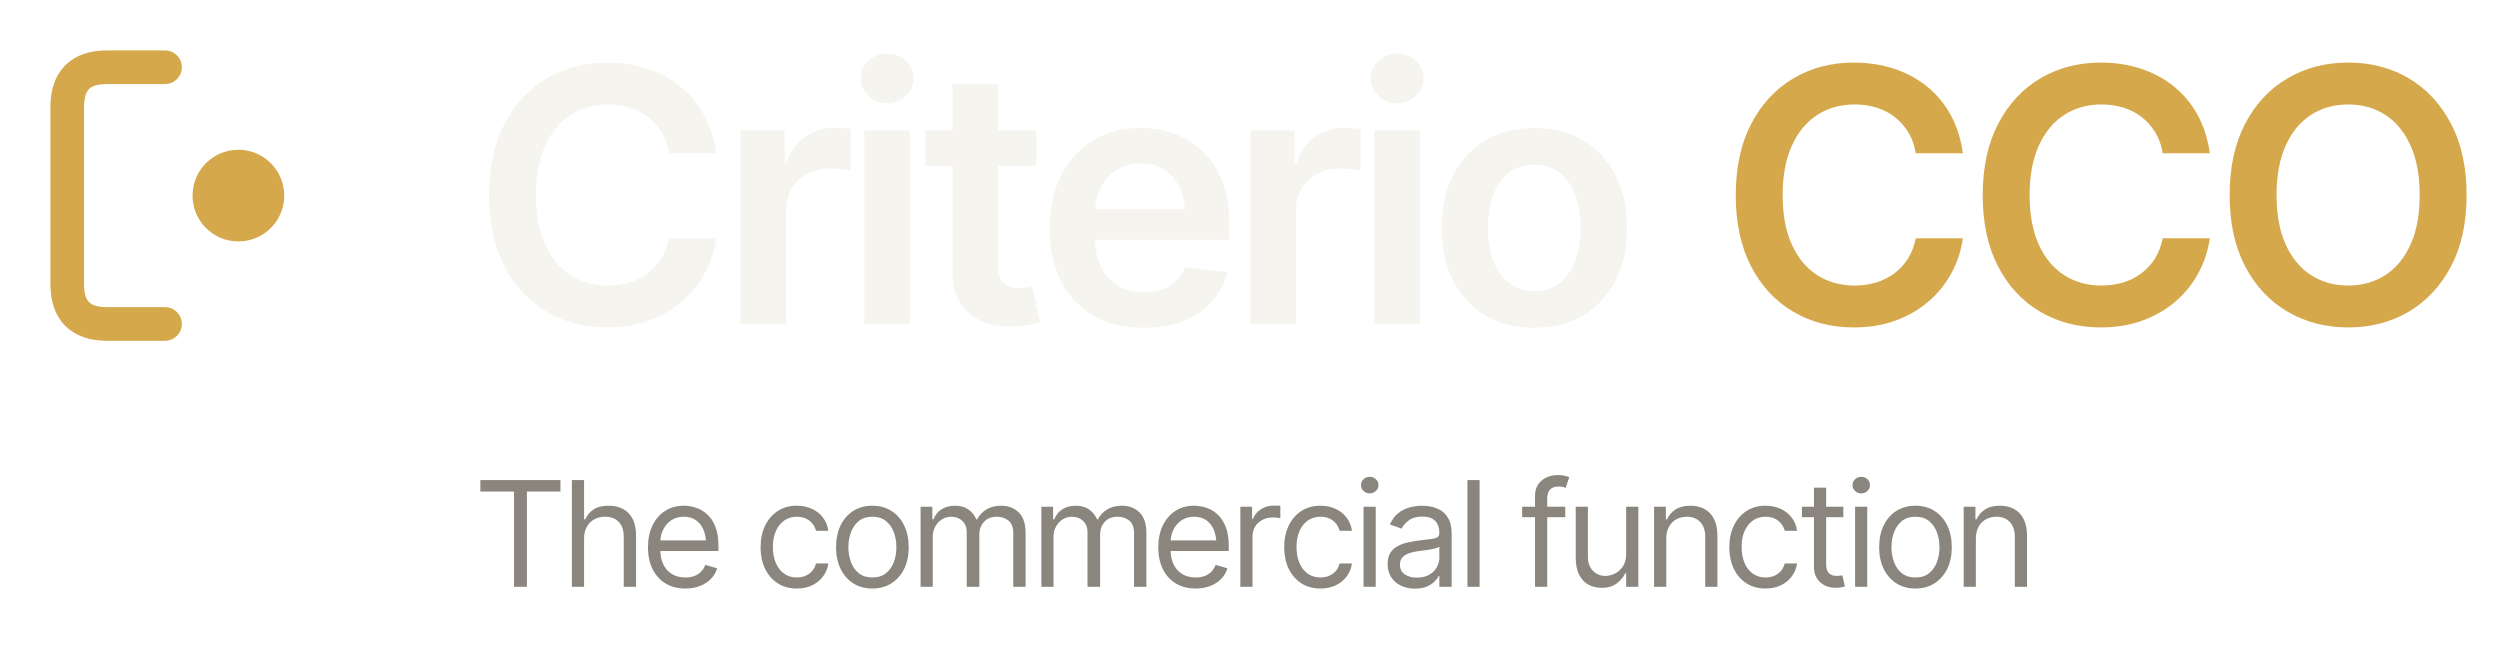
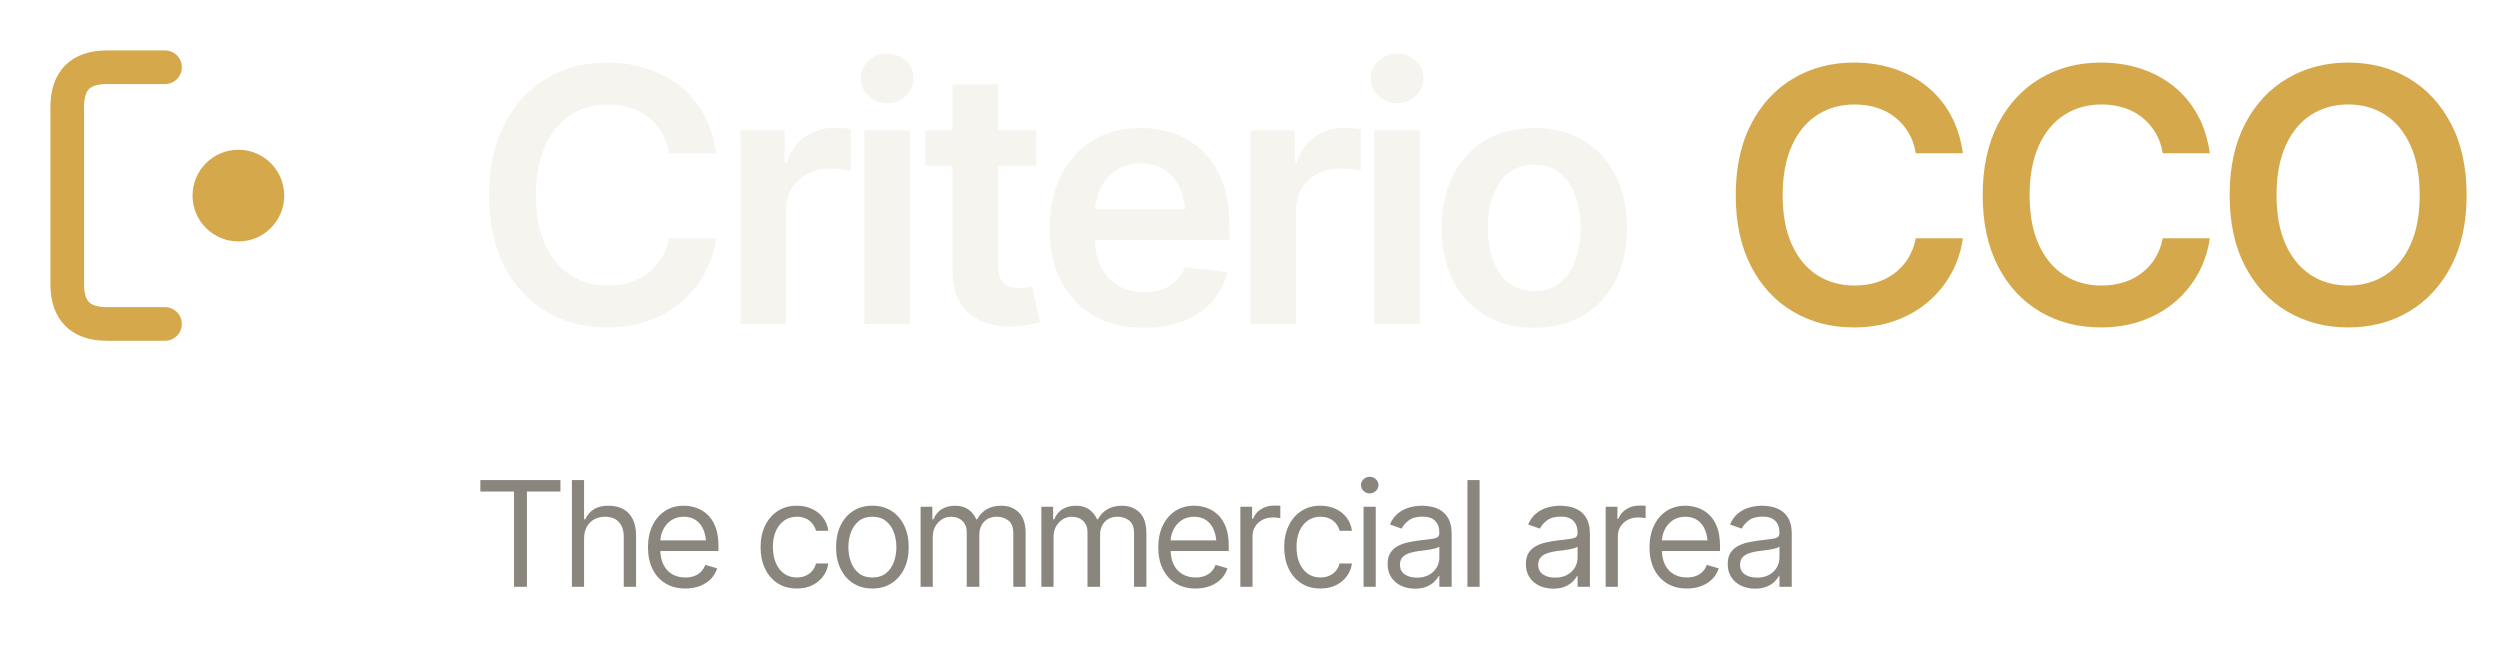
- <svg xmlns="http://www.w3.org/2000/svg" viewBox="0 0 409 108" width="409" height="108" role="img" aria-label="Criterio CCO · The commercial function">
+ <svg xmlns="http://www.w3.org/2000/svg" viewBox="0 0 409 108" width="409" height="108" role="img" aria-label="Criterio CCO · The commercial area">
  <path d="M27 11H17.5Q11 11 11 17.5V46.5Q11 53 17.5 53H27" fill="none" stroke="#d5a84b" stroke-width="5.5" stroke-linecap="round" stroke-linejoin="round" />
  <circle cx="39" cy="32" r="7.5" fill="#d5a84b" />
  <path d="M99.325 53.566Q93.774 53.566 89.399 50.989Q85.023 48.412 82.517 43.569Q80.011 38.727 80.011 31.93Q80.011 25.104 82.545 20.248Q85.08 15.391 89.456 12.813Q93.831 10.236 99.325 10.236Q102.809 10.236 105.853 11.228Q108.897 12.219 111.276 14.13Q113.655 16.042 115.17 18.803Q116.686 21.564 117.167 25.076H109.464Q109.152 23.15 108.26 21.678Q107.368 20.205 106.051 19.171Q104.734 18.138 103.063 17.614Q101.393 17.09 99.467 17.09Q96.012 17.09 93.35 18.803Q90.688 20.517 89.187 23.844Q87.686 27.172 87.686 31.93Q87.686 36.744 89.201 40.043Q90.716 43.343 93.364 45.028Q96.012 46.713 99.438 46.713Q101.336 46.713 102.979 46.217Q104.621 45.722 105.966 44.716Q107.312 43.711 108.204 42.281Q109.096 40.851 109.464 38.981H117.167Q116.742 42.012 115.312 44.66Q113.882 47.308 111.574 49.304Q109.266 51.301 106.179 52.434Q103.092 53.566 99.325 53.566Z M121.147 53.0V21.338H128.368V26.662H128.708Q129.558 23.887 131.682 22.4Q133.806 20.913 136.524 20.913Q137.119 20.913 137.898 20.97Q138.677 21.026 139.187 21.111V27.965Q138.705 27.795 137.686 27.682Q136.666 27.568 135.732 27.568Q133.664 27.568 132.05 28.446Q130.436 29.324 129.515 30.854Q128.595 32.383 128.595 34.422V53.0Z M141.41 53.0V21.338H148.859V53.0ZM145.149 16.892Q143.364 16.892 142.09 15.702Q140.816 14.513 140.816 12.842Q140.816 11.143 142.09 9.953Q143.364 8.764 145.149 8.764Q146.904 8.764 148.179 9.953Q149.453 11.143 149.453 12.813Q149.453 14.513 148.179 15.702Q146.904 16.892 145.149 16.892Z M169.547 21.338V27.115H151.394V21.338ZM155.84 13.805H163.288V43.484Q163.288 45.354 164.11 46.246Q164.931 47.138 166.715 47.138Q167.197 47.138 167.791 47.053Q168.386 46.968 168.867 46.854L170.142 52.688Q168.952 53.057 167.735 53.241Q166.517 53.425 165.299 53.425Q160.881 53.425 158.361 51.088Q155.84 48.752 155.84 44.702Z M187.092 53.623Q182.334 53.623 178.879 51.626Q175.424 49.63 173.569 45.977Q171.714 42.323 171.714 37.367Q171.714 32.468 173.555 28.772Q175.396 25.076 178.738 23.009Q182.079 20.941 186.611 20.941Q189.528 20.941 192.147 21.876Q194.767 22.811 196.792 24.765Q198.817 26.719 199.978 29.735Q201.139 32.751 201.139 36.914V39.236H175.198V34.224H197.429L193.946 35.696Q193.946 33.006 193.124 31.009Q192.303 29.013 190.689 27.88Q189.075 26.747 186.667 26.747Q184.26 26.747 182.561 27.88Q180.862 29.013 179.984 30.924Q179.106 32.836 179.106 35.187V38.67Q179.106 41.559 180.111 43.612Q181.117 45.665 182.943 46.741Q184.77 47.817 187.205 47.817Q188.791 47.817 190.108 47.364Q191.425 46.911 192.374 45.991Q193.323 45.07 193.832 43.711L200.799 44.532Q200.119 47.279 198.293 49.333Q196.466 51.386 193.62 52.504Q190.774 53.623 187.092 53.623Z M204.58 53.0V21.338H211.802V26.662H212.142Q212.992 23.887 215.116 22.4Q217.24 20.913 219.958 20.913Q220.553 20.913 221.332 20.97Q222.111 21.026 222.621 21.111V27.965Q222.139 27.795 221.12 27.682Q220.1 27.568 219.165 27.568Q217.098 27.568 215.484 28.446Q213.87 29.324 212.949 30.854Q212.029 32.383 212.029 34.422V53.0Z M224.844 53.0V21.338H232.292V53.0ZM228.583 16.892Q226.798 16.892 225.524 15.702Q224.249 14.513 224.249 12.842Q224.249 11.143 225.524 9.953Q226.798 8.764 228.583 8.764Q230.338 8.764 231.613 9.953Q232.887 11.143 232.887 12.813Q232.887 14.513 231.613 15.702Q230.338 16.892 228.583 16.892Z M250.999 53.623Q246.354 53.623 242.956 51.584Q239.557 49.545 237.702 45.863Q235.847 42.182 235.847 37.311Q235.847 32.411 237.702 28.715Q239.557 25.02 242.956 22.98Q246.354 20.941 250.999 20.941Q255.643 20.941 259.042 22.98Q262.44 25.02 264.309 28.715Q266.178 32.411 266.178 37.311Q266.178 42.182 264.309 45.863Q262.44 49.545 259.042 51.584Q255.643 53.623 250.999 53.623ZM250.999 47.619Q253.576 47.619 255.247 46.246Q256.918 44.872 257.753 42.521Q258.588 40.171 258.588 37.311Q258.588 34.394 257.753 32.043Q256.918 29.692 255.247 28.319Q253.576 26.945 250.999 26.945Q248.478 26.945 246.779 28.319Q245.08 29.692 244.244 32.043Q243.409 34.394 243.409 37.311Q243.409 40.171 244.244 42.521Q245.08 44.872 246.779 46.246Q248.478 47.619 250.999 47.619Z" fill="#f5f4ef" />
  <path d="M303.283 53.566Q297.732 53.566 293.357 50.989Q288.981 48.412 286.475 43.569Q283.968 38.727 283.968 31.93Q283.968 25.104 286.503 20.248Q289.038 15.391 293.413 12.813Q297.789 10.236 303.283 10.236Q306.766 10.236 309.811 11.228Q312.855 12.219 315.234 14.13Q317.613 16.042 319.128 18.803Q320.643 21.564 321.125 25.076H313.422Q313.11 23.15 312.218 21.678Q311.326 20.205 310.009 19.171Q308.692 18.138 307.021 17.614Q305.35 17.09 303.424 17.09Q299.969 17.09 297.307 18.803Q294.645 20.517 293.144 23.844Q291.643 27.172 291.643 31.93Q291.643 36.744 293.158 40.043Q294.673 43.343 297.321 45.028Q299.969 46.713 303.396 46.713Q305.294 46.713 306.936 46.217Q308.579 45.722 309.924 44.716Q311.269 43.711 312.161 42.281Q313.053 40.851 313.422 38.981H321.125Q320.7 42.012 319.27 44.66Q317.839 47.308 315.531 49.304Q313.223 51.301 310.136 52.434Q307.049 53.566 303.283 53.566Z M343.682 53.566Q338.132 53.566 333.756 50.989Q329.381 48.412 326.874 43.569Q324.368 38.727 324.368 31.93Q324.368 25.104 326.903 20.248Q329.437 15.391 333.813 12.813Q338.188 10.236 343.682 10.236Q347.166 10.236 350.21 11.228Q353.255 12.219 355.634 14.13Q358.012 16.042 359.528 18.803Q361.043 21.564 361.524 25.076H353.821Q353.509 23.15 352.617 21.678Q351.725 20.205 350.408 19.171Q349.092 18.138 347.421 17.614Q345.75 17.09 343.824 17.09Q340.369 17.09 337.707 18.803Q335.045 20.517 333.544 23.844Q332.043 27.172 332.043 31.93Q332.043 36.744 333.558 40.043Q335.073 43.343 337.721 45.028Q340.369 46.713 343.796 46.713Q345.693 46.713 347.336 46.217Q348.978 45.722 350.323 44.716Q351.669 43.711 352.561 42.281Q353.453 40.851 353.821 38.981H361.524Q361.099 42.012 359.669 44.66Q358.239 47.308 355.931 49.304Q353.623 51.301 350.536 52.434Q347.449 53.566 343.682 53.566Z M384.167 53.566Q378.644 53.566 374.241 50.989Q369.837 48.412 367.302 43.569Q364.767 38.727 364.767 31.93Q364.767 25.104 367.302 20.248Q369.837 15.391 374.241 12.813Q378.644 10.236 384.167 10.236Q389.718 10.236 394.079 12.813Q398.44 15.391 400.989 20.248Q403.538 25.104 403.538 31.93Q403.538 38.727 400.989 43.569Q398.44 48.412 394.079 50.989Q389.718 53.566 384.167 53.566ZM384.167 46.713Q387.594 46.713 390.227 45.014Q392.861 43.314 394.362 40.015Q395.863 36.716 395.863 31.93Q395.863 27.115 394.362 23.802Q392.861 20.488 390.227 18.789Q387.594 17.09 384.167 17.09Q380.74 17.09 378.092 18.789Q375.444 20.488 373.943 23.802Q372.442 27.115 372.442 31.93Q372.442 36.716 373.943 40.015Q375.444 43.314 378.092 45.014Q380.74 46.713 384.167 46.713Z" fill="#d5a84b" />
-   <path d="M78.586 80.414V78.539H91.688V80.414H86.203V96.0H84.094V80.414Z M95.555 88.125V96.0H93.562V78.539H95.555V84.961H95.742Q96.199 83.941 97.119 83.338Q98.039 82.734 99.586 82.734Q100.922 82.734 101.93 83.268Q102.938 83.801 103.5 84.896Q104.062 85.992 104.062 87.68V96.0H102.047V87.82Q102.047 86.25 101.238 85.395Q100.43 84.539 99.0 84.539Q98.004 84.539 97.23 84.961Q96.457 85.383 96.006 86.18Q95.555 86.977 95.555 88.125Z M112.125 96.281Q110.238 96.281 108.861 95.438Q107.484 94.594 106.746 93.076Q106.008 91.559 106.008 89.555Q106.008 87.539 106.734 86.004Q107.461 84.469 108.779 83.602Q110.098 82.734 111.867 82.734Q112.887 82.734 113.895 83.074Q114.902 83.414 115.729 84.176Q116.555 84.938 117.047 86.191Q117.539 87.445 117.539 89.273V90.141H107.438V88.406H116.449L115.523 89.062Q115.523 87.75 115.113 86.73Q114.703 85.711 113.889 85.125Q113.074 84.539 111.867 84.539Q110.66 84.539 109.799 85.131Q108.938 85.723 108.48 86.672Q108.023 87.621 108.023 88.711V89.859Q108.023 91.348 108.539 92.379Q109.055 93.41 109.98 93.943Q110.906 94.477 112.125 94.477Q112.91 94.477 113.555 94.248Q114.199 94.02 114.668 93.557Q115.137 93.094 115.383 92.414L117.328 92.977Q117.023 93.961 116.303 94.705Q115.582 95.449 114.516 95.865Q113.449 96.281 112.125 96.281Z M130.359 96.281Q128.531 96.281 127.201 95.408Q125.871 94.535 125.15 93.012Q124.43 91.488 124.43 89.531Q124.43 87.527 125.168 85.998Q125.906 84.469 127.236 83.602Q128.566 82.734 130.336 82.734Q131.719 82.734 132.826 83.244Q133.934 83.754 134.643 84.68Q135.352 85.605 135.516 86.836H133.5Q133.348 86.238 132.949 85.711Q132.551 85.184 131.9 84.861Q131.25 84.539 130.359 84.539Q129.188 84.539 128.309 85.148Q127.43 85.758 126.938 86.865Q126.445 87.973 126.445 89.461Q126.445 90.973 126.926 92.104Q127.406 93.234 128.291 93.855Q129.176 94.477 130.359 94.477Q131.543 94.477 132.387 93.861Q133.23 93.246 133.5 92.18H135.516Q135.352 93.34 134.678 94.266Q134.004 95.191 132.908 95.736Q131.812 96.281 130.359 96.281Z M142.711 96.281Q140.941 96.281 139.605 95.438Q138.27 94.594 137.525 93.07Q136.781 91.547 136.781 89.531Q136.781 87.48 137.525 85.951Q138.27 84.422 139.605 83.578Q140.941 82.734 142.711 82.734Q144.492 82.734 145.828 83.578Q147.164 84.422 147.914 85.951Q148.664 87.48 148.664 89.531Q148.664 91.547 147.914 93.07Q147.164 94.594 145.828 95.438Q144.492 96.281 142.711 96.281ZM142.711 94.477Q144.07 94.477 144.938 93.785Q145.805 93.094 146.227 91.963Q146.648 90.832 146.648 89.531Q146.648 88.207 146.227 87.07Q145.805 85.934 144.938 85.236Q144.07 84.539 142.711 84.539Q141.375 84.539 140.508 85.236Q139.641 85.934 139.219 87.07Q138.797 88.207 138.797 89.531Q138.797 90.832 139.219 91.963Q139.641 93.094 140.508 93.785Q141.375 94.477 142.711 94.477Z M150.609 96.0V82.898H152.531V84.961H152.719Q153.129 83.906 154.043 83.32Q154.957 82.734 156.234 82.734Q157.523 82.734 158.385 83.32Q159.246 83.906 159.727 84.961H159.867Q160.383 83.941 161.385 83.338Q162.387 82.734 163.781 82.734Q165.539 82.734 166.664 83.83Q167.789 84.926 167.789 87.234V96.0H165.773V87.234Q165.773 85.781 164.977 85.16Q164.18 84.539 163.102 84.539Q161.73 84.539 160.975 85.377Q160.219 86.215 160.219 87.469V96.0H158.156V87.023Q158.156 85.91 157.441 85.225Q156.727 84.539 155.578 84.539Q154.793 84.539 154.113 84.961Q153.434 85.383 153.018 86.121Q152.602 86.859 152.602 87.82V96.0Z M170.367 96.0V82.898H172.289V84.961H172.477Q172.887 83.906 173.801 83.32Q174.715 82.734 175.992 82.734Q177.281 82.734 178.143 83.32Q179.004 83.906 179.484 84.961H179.625Q180.141 83.941 181.143 83.338Q182.145 82.734 183.539 82.734Q185.297 82.734 186.422 83.83Q187.547 84.926 187.547 87.234V96.0H185.531V87.234Q185.531 85.781 184.734 85.16Q183.938 84.539 182.859 84.539Q181.488 84.539 180.732 85.377Q179.977 86.215 179.977 87.469V96.0H177.914V87.023Q177.914 85.91 177.199 85.225Q176.484 84.539 175.336 84.539Q174.551 84.539 173.871 84.961Q173.191 85.383 172.775 86.121Q172.359 86.859 172.359 87.82V96.0Z M195.609 96.281Q193.723 96.281 192.346 95.438Q190.969 94.594 190.23 93.076Q189.492 91.559 189.492 89.555Q189.492 87.539 190.219 86.004Q190.945 84.469 192.264 83.602Q193.582 82.734 195.352 82.734Q196.371 82.734 197.379 83.074Q198.387 83.414 199.213 84.176Q200.039 84.938 200.531 86.191Q201.023 87.445 201.023 89.273V90.141H190.922V88.406H199.934L199.008 89.062Q199.008 87.75 198.598 86.73Q198.188 85.711 197.373 85.125Q196.559 84.539 195.352 84.539Q194.145 84.539 193.283 85.131Q192.422 85.723 191.965 86.672Q191.508 87.621 191.508 88.711V89.859Q191.508 91.348 192.023 92.379Q192.539 93.41 193.465 93.943Q194.391 94.477 195.609 94.477Q196.395 94.477 197.039 94.248Q197.684 94.02 198.152 93.557Q198.621 93.094 198.867 92.414L200.812 92.977Q200.508 93.961 199.787 94.705Q199.066 95.449 198.0 95.865Q196.934 96.281 195.609 96.281Z M202.922 96.0V82.898H204.844V84.891H204.984Q205.348 83.918 206.291 83.314Q207.234 82.711 208.406 82.711Q208.629 82.711 208.957 82.717Q209.285 82.723 209.461 82.734V84.773Q209.355 84.75 208.992 84.703Q208.629 84.656 208.219 84.656Q207.27 84.656 206.52 85.055Q205.77 85.453 205.342 86.145Q204.914 86.836 204.914 87.727V96.0Z M216.023 96.281Q214.195 96.281 212.865 95.408Q211.535 94.535 210.814 93.012Q210.094 91.488 210.094 89.531Q210.094 87.527 210.832 85.998Q211.57 84.469 212.9 83.602Q214.23 82.734 216.0 82.734Q217.383 82.734 218.49 83.244Q219.598 83.754 220.307 84.68Q221.016 85.605 221.18 86.836H219.164Q219.012 86.238 218.613 85.711Q218.215 85.184 217.564 84.861Q216.914 84.539 216.023 84.539Q214.852 84.539 213.973 85.148Q213.094 85.758 212.602 86.865Q212.109 87.973 212.109 89.461Q212.109 90.973 212.59 92.104Q213.07 93.234 213.955 93.855Q214.84 94.477 216.023 94.477Q217.207 94.477 218.051 93.861Q218.895 93.246 219.164 92.18H221.18Q221.016 93.34 220.342 94.266Q219.668 95.191 218.572 95.736Q217.477 96.281 216.023 96.281Z M223.078 96.0V82.898H225.07V96.0ZM224.086 80.719Q223.5 80.719 223.078 80.32Q222.656 79.922 222.656 79.359Q222.656 78.797 223.078 78.398Q223.5 78.0 224.086 78.0Q224.672 78.0 225.094 78.398Q225.516 78.797 225.516 79.359Q225.516 79.922 225.094 80.32Q224.672 80.719 224.086 80.719Z M231.492 96.305Q230.25 96.305 229.23 95.83Q228.211 95.355 227.613 94.453Q227.016 93.551 227.016 92.273Q227.016 91.148 227.461 90.451Q227.906 89.754 228.65 89.35Q229.395 88.945 230.291 88.746Q231.188 88.547 232.102 88.43Q233.297 88.277 234.041 88.195Q234.785 88.113 235.131 87.914Q235.477 87.715 235.477 87.234V87.164Q235.477 85.91 234.791 85.213Q234.105 84.516 232.711 84.516Q231.281 84.516 230.461 85.143Q229.641 85.77 229.312 86.484L227.391 85.805Q227.906 84.609 228.768 83.941Q229.629 83.273 230.643 83.004Q231.656 82.734 232.641 82.734Q233.273 82.734 234.094 82.881Q234.914 83.027 235.693 83.49Q236.473 83.953 236.982 84.885Q237.492 85.816 237.492 87.375V96.0H235.477V94.219H235.383Q235.184 94.641 234.703 95.127Q234.223 95.613 233.432 95.959Q232.641 96.305 231.492 96.305ZM231.797 94.5Q232.992 94.5 233.812 94.031Q234.633 93.562 235.055 92.818Q235.477 92.074 235.477 91.266V89.414Q235.348 89.566 234.92 89.689Q234.492 89.812 233.936 89.906Q233.379 90.0 232.852 90.064Q232.324 90.129 232.008 90.164Q231.223 90.27 230.543 90.498Q229.863 90.727 229.447 91.172Q229.031 91.617 229.031 92.391Q229.031 93.434 229.811 93.967Q230.59 94.5 231.797 94.5Z M242.062 78.539V96.0H240.07V78.539Z M256.078 82.898V84.609H249.023V82.898ZM251.133 96.0V81.094Q251.133 79.969 251.666 79.219Q252.199 78.469 253.043 78.094Q253.887 77.719 254.812 77.719Q255.562 77.719 256.037 77.842Q256.512 77.965 256.734 78.07L256.148 79.805Q255.996 79.746 255.732 79.67Q255.469 79.594 255.023 79.594Q254.027 79.594 253.576 80.104Q253.125 80.613 253.125 81.586V96.0Z M266.039 90.656V82.898H268.031V96.0H266.039V93.773H265.898Q265.43 94.77 264.463 95.473Q263.496 96.176 262.008 96.164Q260.777 96.164 259.828 95.631Q258.879 95.098 258.334 93.996Q257.789 92.895 257.789 91.219V82.898H259.781V91.102Q259.781 92.52 260.596 93.375Q261.41 94.23 262.664 94.219Q263.414 94.219 264.193 93.838Q264.973 93.457 265.506 92.666Q266.039 91.875 266.039 90.656Z M272.602 88.125V96.0H270.609V82.898H272.531V84.961H272.719Q273.176 83.953 274.113 83.344Q275.051 82.734 276.539 82.734Q277.863 82.734 278.859 83.273Q279.855 83.812 280.412 84.908Q280.969 86.004 280.969 87.68V96.0H278.977V87.82Q278.977 86.285 278.168 85.412Q277.359 84.539 275.965 84.539Q275.004 84.539 274.242 84.961Q273.48 85.383 273.041 86.18Q272.602 86.977 272.602 88.125Z M288.844 96.281Q287.016 96.281 285.686 95.408Q284.355 94.535 283.635 93.012Q282.914 91.488 282.914 89.531Q282.914 87.527 283.652 85.998Q284.391 84.469 285.721 83.602Q287.051 82.734 288.82 82.734Q290.203 82.734 291.311 83.244Q292.418 83.754 293.127 84.68Q293.836 85.605 294.0 86.836H291.984Q291.832 86.238 291.434 85.711Q291.035 85.184 290.385 84.861Q289.734 84.539 288.844 84.539Q287.672 84.539 286.793 85.148Q285.914 85.758 285.422 86.865Q284.93 87.973 284.93 89.461Q284.93 90.973 285.41 92.104Q285.891 93.234 286.775 93.855Q287.66 94.477 288.844 94.477Q290.027 94.477 290.871 93.861Q291.715 93.246 291.984 92.18H294.0Q293.836 93.34 293.162 94.266Q292.488 95.191 291.393 95.736Q290.297 96.281 288.844 96.281Z M301.57 82.898V84.609H294.797V82.898ZM296.766 79.781H298.758V92.25Q298.758 93.27 299.18 93.744Q299.602 94.219 300.516 94.219Q300.715 94.219 300.932 94.195Q301.148 94.172 301.406 94.125L301.828 95.93Q301.547 96.035 301.143 96.1Q300.738 96.164 300.328 96.164Q298.746 96.164 297.756 95.227Q296.766 94.289 296.766 92.789Z M303.492 96.0V82.898H305.484V96.0ZM304.5 80.719Q303.914 80.719 303.492 80.32Q303.07 79.922 303.07 79.359Q303.07 78.797 303.492 78.398Q303.914 78.0 304.5 78.0Q305.086 78.0 305.508 78.398Q305.93 78.797 305.93 79.359Q305.93 79.922 305.508 80.32Q305.086 80.719 304.5 80.719Z M313.359 96.281Q311.59 96.281 310.254 95.438Q308.918 94.594 308.174 93.07Q307.43 91.547 307.43 89.531Q307.43 87.48 308.174 85.951Q308.918 84.422 310.254 83.578Q311.59 82.734 313.359 82.734Q315.141 82.734 316.477 83.578Q317.812 84.422 318.562 85.951Q319.312 87.48 319.312 89.531Q319.312 91.547 318.562 93.07Q317.812 94.594 316.477 95.438Q315.141 96.281 313.359 96.281ZM313.359 94.477Q314.719 94.477 315.586 93.785Q316.453 93.094 316.875 91.963Q317.297 90.832 317.297 89.531Q317.297 88.207 316.875 87.07Q316.453 85.934 315.586 85.236Q314.719 84.539 313.359 84.539Q312.023 84.539 311.156 85.236Q310.289 85.934 309.867 87.07Q309.445 88.207 309.445 89.531Q309.445 90.832 309.867 91.963Q310.289 93.094 311.156 93.785Q312.023 94.477 313.359 94.477Z M323.25 88.125V96.0H321.258V82.898H323.18V84.961H323.367Q323.824 83.953 324.762 83.344Q325.699 82.734 327.188 82.734Q328.512 82.734 329.508 83.273Q330.504 83.812 331.061 84.908Q331.617 86.004 331.617 87.68V96.0H329.625V87.82Q329.625 86.285 328.816 85.412Q328.008 84.539 326.613 84.539Q325.652 84.539 324.891 84.961Q324.129 85.383 323.689 86.18Q323.25 86.977 323.25 88.125Z" fill="#8a867e" />
+   <path d="M78.586 80.414V78.539H91.688V80.414H86.203V96.0H84.094V80.414Z M95.555 88.125V96.0H93.562V78.539H95.555V84.961H95.742Q96.199 83.941 97.119 83.338Q98.039 82.734 99.586 82.734Q100.922 82.734 101.93 83.268Q102.938 83.801 103.5 84.896Q104.062 85.992 104.062 87.68V96.0H102.047V87.82Q102.047 86.25 101.238 85.395Q100.43 84.539 99.0 84.539Q98.004 84.539 97.23 84.961Q96.457 85.383 96.006 86.18Q95.555 86.977 95.555 88.125Z M112.125 96.281Q110.238 96.281 108.861 95.438Q107.484 94.594 106.746 93.076Q106.008 91.559 106.008 89.555Q106.008 87.539 106.734 86.004Q107.461 84.469 108.779 83.602Q110.098 82.734 111.867 82.734Q112.887 82.734 113.895 83.074Q114.902 83.414 115.729 84.176Q116.555 84.938 117.047 86.191Q117.539 87.445 117.539 89.273V90.141H107.438V88.406H116.449L115.523 89.062Q115.523 87.75 115.113 86.73Q114.703 85.711 113.889 85.125Q113.074 84.539 111.867 84.539Q110.66 84.539 109.799 85.131Q108.938 85.723 108.48 86.672Q108.023 87.621 108.023 88.711V89.859Q108.023 91.348 108.539 92.379Q109.055 93.41 109.98 93.943Q110.906 94.477 112.125 94.477Q112.91 94.477 113.555 94.248Q114.199 94.02 114.668 93.557Q115.137 93.094 115.383 92.414L117.328 92.977Q117.023 93.961 116.303 94.705Q115.582 95.449 114.516 95.865Q113.449 96.281 112.125 96.281Z M130.359 96.281Q128.531 96.281 127.201 95.408Q125.871 94.535 125.15 93.012Q124.43 91.488 124.43 89.531Q124.43 87.527 125.168 85.998Q125.906 84.469 127.236 83.602Q128.566 82.734 130.336 82.734Q131.719 82.734 132.826 83.244Q133.934 83.754 134.643 84.68Q135.352 85.605 135.516 86.836H133.5Q133.348 86.238 132.949 85.711Q132.551 85.184 131.9 84.861Q131.25 84.539 130.359 84.539Q129.188 84.539 128.309 85.148Q127.43 85.758 126.938 86.865Q126.445 87.973 126.445 89.461Q126.445 90.973 126.926 92.104Q127.406 93.234 128.291 93.855Q129.176 94.477 130.359 94.477Q131.543 94.477 132.387 93.861Q133.23 93.246 133.5 92.18H135.516Q135.352 93.34 134.678 94.266Q134.004 95.191 132.908 95.736Q131.812 96.281 130.359 96.281Z M142.711 96.281Q140.941 96.281 139.605 95.438Q138.27 94.594 137.525 93.07Q136.781 91.547 136.781 89.531Q136.781 87.48 137.525 85.951Q138.27 84.422 139.605 83.578Q140.941 82.734 142.711 82.734Q144.492 82.734 145.828 83.578Q147.164 84.422 147.914 85.951Q148.664 87.48 148.664 89.531Q148.664 91.547 147.914 93.07Q147.164 94.594 145.828 95.438Q144.492 96.281 142.711 96.281ZM142.711 94.477Q144.07 94.477 144.938 93.785Q145.805 93.094 146.227 91.963Q146.648 90.832 146.648 89.531Q146.648 88.207 146.227 87.07Q145.805 85.934 144.938 85.236Q144.07 84.539 142.711 84.539Q141.375 84.539 140.508 85.236Q139.641 85.934 139.219 87.07Q138.797 88.207 138.797 89.531Q138.797 90.832 139.219 91.963Q139.641 93.094 140.508 93.785Q141.375 94.477 142.711 94.477Z M150.609 96.0V82.898H152.531V84.961H152.719Q153.129 83.906 154.043 83.32Q154.957 82.734 156.234 82.734Q157.523 82.734 158.385 83.32Q159.246 83.906 159.727 84.961H159.867Q160.383 83.941 161.385 83.338Q162.387 82.734 163.781 82.734Q165.539 82.734 166.664 83.83Q167.789 84.926 167.789 87.234V96.0H165.773V87.234Q165.773 85.781 164.977 85.16Q164.18 84.539 163.102 84.539Q161.73 84.539 160.975 85.377Q160.219 86.215 160.219 87.469V96.0H158.156V87.023Q158.156 85.91 157.441 85.225Q156.727 84.539 155.578 84.539Q154.793 84.539 154.113 84.961Q153.434 85.383 153.018 86.121Q152.602 86.859 152.602 87.82V96.0Z M170.367 96.0V82.898H172.289V84.961H172.477Q172.887 83.906 173.801 83.32Q174.715 82.734 175.992 82.734Q177.281 82.734 178.143 83.32Q179.004 83.906 179.484 84.961H179.625Q180.141 83.941 181.143 83.338Q182.145 82.734 183.539 82.734Q185.297 82.734 186.422 83.83Q187.547 84.926 187.547 87.234V96.0H185.531V87.234Q185.531 85.781 184.734 85.16Q183.938 84.539 182.859 84.539Q181.488 84.539 180.732 85.377Q179.977 86.215 179.977 87.469V96.0H177.914V87.023Q177.914 85.91 177.199 85.225Q176.484 84.539 175.336 84.539Q174.551 84.539 173.871 84.961Q173.191 85.383 172.775 86.121Q172.359 86.859 172.359 87.82V96.0Z M195.609 96.281Q193.723 96.281 192.346 95.438Q190.969 94.594 190.23 93.076Q189.492 91.559 189.492 89.555Q189.492 87.539 190.219 86.004Q190.945 84.469 192.264 83.602Q193.582 82.734 195.352 82.734Q196.371 82.734 197.379 83.074Q198.387 83.414 199.213 84.176Q200.039 84.938 200.531 86.191Q201.023 87.445 201.023 89.273V90.141H190.922V88.406H199.934L199.008 89.062Q199.008 87.75 198.598 86.73Q198.188 85.711 197.373 85.125Q196.559 84.539 195.352 84.539Q194.145 84.539 193.283 85.131Q192.422 85.723 191.965 86.672Q191.508 87.621 191.508 88.711V89.859Q191.508 91.348 192.023 92.379Q192.539 93.41 193.465 93.943Q194.391 94.477 195.609 94.477Q196.395 94.477 197.039 94.248Q197.684 94.02 198.152 93.557Q198.621 93.094 198.867 92.414L200.812 92.977Q200.508 93.961 199.787 94.705Q199.066 95.449 198.0 95.865Q196.934 96.281 195.609 96.281Z M202.922 96.0V82.898H204.844V84.891H204.984Q205.348 83.918 206.291 83.314Q207.234 82.711 208.406 82.711Q208.629 82.711 208.957 82.717Q209.285 82.723 209.461 82.734V84.773Q209.355 84.75 208.992 84.703Q208.629 84.656 208.219 84.656Q207.27 84.656 206.52 85.055Q205.77 85.453 205.342 86.145Q204.914 86.836 204.914 87.727V96.0Z M216.023 96.281Q214.195 96.281 212.865 95.408Q211.535 94.535 210.814 93.012Q210.094 91.488 210.094 89.531Q210.094 87.527 210.832 85.998Q211.57 84.469 212.9 83.602Q214.23 82.734 216.0 82.734Q217.383 82.734 218.49 83.244Q219.598 83.754 220.307 84.68Q221.016 85.605 221.18 86.836H219.164Q219.012 86.238 218.613 85.711Q218.215 85.184 217.564 84.861Q216.914 84.539 216.023 84.539Q214.852 84.539 213.973 85.148Q213.094 85.758 212.602 86.865Q212.109 87.973 212.109 89.461Q212.109 90.973 212.59 92.104Q213.07 93.234 213.955 93.855Q214.84 94.477 216.023 94.477Q217.207 94.477 218.051 93.861Q218.895 93.246 219.164 92.18H221.18Q221.016 93.34 220.342 94.266Q219.668 95.191 218.572 95.736Q217.477 96.281 216.023 96.281Z M223.078 96.0V82.898H225.07V96.0ZM224.086 80.719Q223.5 80.719 223.078 80.32Q222.656 79.922 222.656 79.359Q222.656 78.797 223.078 78.398Q223.5 78.0 224.086 78.0Q224.672 78.0 225.094 78.398Q225.516 78.797 225.516 79.359Q225.516 79.922 225.094 80.32Q224.672 80.719 224.086 80.719Z M231.492 96.305Q230.25 96.305 229.23 95.83Q228.211 95.355 227.613 94.453Q227.016 93.551 227.016 92.273Q227.016 91.148 227.461 90.451Q227.906 89.754 228.65 89.35Q229.395 88.945 230.291 88.746Q231.188 88.547 232.102 88.43Q233.297 88.277 234.041 88.195Q234.785 88.113 235.131 87.914Q235.477 87.715 235.477 87.234V87.164Q235.477 85.91 234.791 85.213Q234.105 84.516 232.711 84.516Q231.281 84.516 230.461 85.143Q229.641 85.77 229.312 86.484L227.391 85.805Q227.906 84.609 228.768 83.941Q229.629 83.273 230.643 83.004Q231.656 82.734 232.641 82.734Q233.273 82.734 234.094 82.881Q234.914 83.027 235.693 83.49Q236.473 83.953 236.982 84.885Q237.492 85.816 237.492 87.375V96.0H235.477V94.219H235.383Q235.184 94.641 234.703 95.127Q234.223 95.613 233.432 95.959Q232.641 96.305 231.492 96.305ZM231.797 94.5Q232.992 94.5 233.812 94.031Q234.633 93.562 235.055 92.818Q235.477 92.074 235.477 91.266V89.414Q235.348 89.566 234.92 89.689Q234.492 89.812 233.936 89.906Q233.379 90.0 232.852 90.064Q232.324 90.129 232.008 90.164Q231.223 90.27 230.543 90.498Q229.863 90.727 229.447 91.172Q229.031 91.617 229.031 92.391Q229.031 93.434 229.811 93.967Q230.59 94.5 231.797 94.5Z M242.062 78.539V96.0H240.07V78.539Z M254.109 96.305Q252.867 96.305 251.848 95.83Q250.828 95.355 250.23 94.453Q249.633 93.551 249.633 92.273Q249.633 91.148 250.078 90.451Q250.523 89.754 251.268 89.35Q252.012 88.945 252.908 88.746Q253.805 88.547 254.719 88.43Q255.914 88.277 256.658 88.195Q257.402 88.113 257.748 87.914Q258.094 87.715 258.094 87.234V87.164Q258.094 85.91 257.408 85.213Q256.723 84.516 255.328 84.516Q253.898 84.516 253.078 85.143Q252.258 85.77 251.93 86.484L250.008 85.805Q250.523 84.609 251.385 83.941Q252.246 83.273 253.26 83.004Q254.273 82.734 255.258 82.734Q255.891 82.734 256.711 82.881Q257.531 83.027 258.311 83.49Q259.09 83.953 259.6 84.885Q260.109 85.816 260.109 87.375V96.0H258.094V94.219H258.0Q257.801 94.641 257.32 95.127Q256.84 95.613 256.049 95.959Q255.258 96.305 254.109 96.305ZM254.414 94.5Q255.609 94.5 256.43 94.031Q257.25 93.562 257.672 92.818Q258.094 92.074 258.094 91.266V89.414Q257.965 89.566 257.537 89.689Q257.109 89.812 256.553 89.906Q255.996 90.0 255.469 90.064Q254.941 90.129 254.625 90.164Q253.84 90.27 253.16 90.498Q252.48 90.727 252.064 91.172Q251.648 91.617 251.648 92.391Q251.648 93.434 252.428 93.967Q253.207 94.5 254.414 94.5Z M262.688 96.0V82.898H264.609V84.891H264.75Q265.113 83.918 266.057 83.314Q267.0 82.711 268.172 82.711Q268.395 82.711 268.723 82.717Q269.051 82.723 269.227 82.734V84.773Q269.121 84.75 268.758 84.703Q268.395 84.656 267.984 84.656Q267.035 84.656 266.285 85.055Q265.535 85.453 265.107 86.145Q264.68 86.836 264.68 87.727V96.0Z M275.977 96.281Q274.09 96.281 272.713 95.438Q271.336 94.594 270.598 93.076Q269.859 91.559 269.859 89.555Q269.859 87.539 270.586 86.004Q271.312 84.469 272.631 83.602Q273.949 82.734 275.719 82.734Q276.738 82.734 277.746 83.074Q278.754 83.414 279.58 84.176Q280.406 84.938 280.898 86.191Q281.391 87.445 281.391 89.273V90.141H271.289V88.406H280.301L279.375 89.062Q279.375 87.75 278.965 86.73Q278.555 85.711 277.74 85.125Q276.926 84.539 275.719 84.539Q274.512 84.539 273.65 85.131Q272.789 85.723 272.332 86.672Q271.875 87.621 271.875 88.711V89.859Q271.875 91.348 272.391 92.379Q272.906 93.41 273.832 93.943Q274.758 94.477 275.977 94.477Q276.762 94.477 277.406 94.248Q278.051 94.02 278.52 93.557Q278.988 93.094 279.234 92.414L281.18 92.977Q280.875 93.961 280.154 94.705Q279.434 95.449 278.367 95.865Q277.301 96.281 275.977 96.281Z M287.133 96.305Q285.891 96.305 284.871 95.83Q283.852 95.355 283.254 94.453Q282.656 93.551 282.656 92.273Q282.656 91.148 283.102 90.451Q283.547 89.754 284.291 89.35Q285.035 88.945 285.932 88.746Q286.828 88.547 287.742 88.43Q288.938 88.277 289.682 88.195Q290.426 88.113 290.771 87.914Q291.117 87.715 291.117 87.234V87.164Q291.117 85.91 290.432 85.213Q289.746 84.516 288.352 84.516Q286.922 84.516 286.102 85.143Q285.281 85.77 284.953 86.484L283.031 85.805Q283.547 84.609 284.408 83.941Q285.27 83.273 286.283 83.004Q287.297 82.734 288.281 82.734Q288.914 82.734 289.734 82.881Q290.555 83.027 291.334 83.49Q292.113 83.953 292.623 84.885Q293.133 85.816 293.133 87.375V96.0H291.117V94.219H291.023Q290.824 94.641 290.344 95.127Q289.863 95.613 289.072 95.959Q288.281 96.305 287.133 96.305ZM287.438 94.5Q288.633 94.5 289.453 94.031Q290.273 93.562 290.695 92.818Q291.117 92.074 291.117 91.266V89.414Q290.988 89.566 290.561 89.689Q290.133 89.812 289.576 89.906Q289.02 90.0 288.492 90.064Q287.965 90.129 287.648 90.164Q286.863 90.27 286.184 90.498Q285.504 90.727 285.088 91.172Q284.672 91.617 284.672 92.391Q284.672 93.434 285.451 93.967Q286.23 94.5 287.438 94.5Z" fill="#8a867e" />
</svg>
